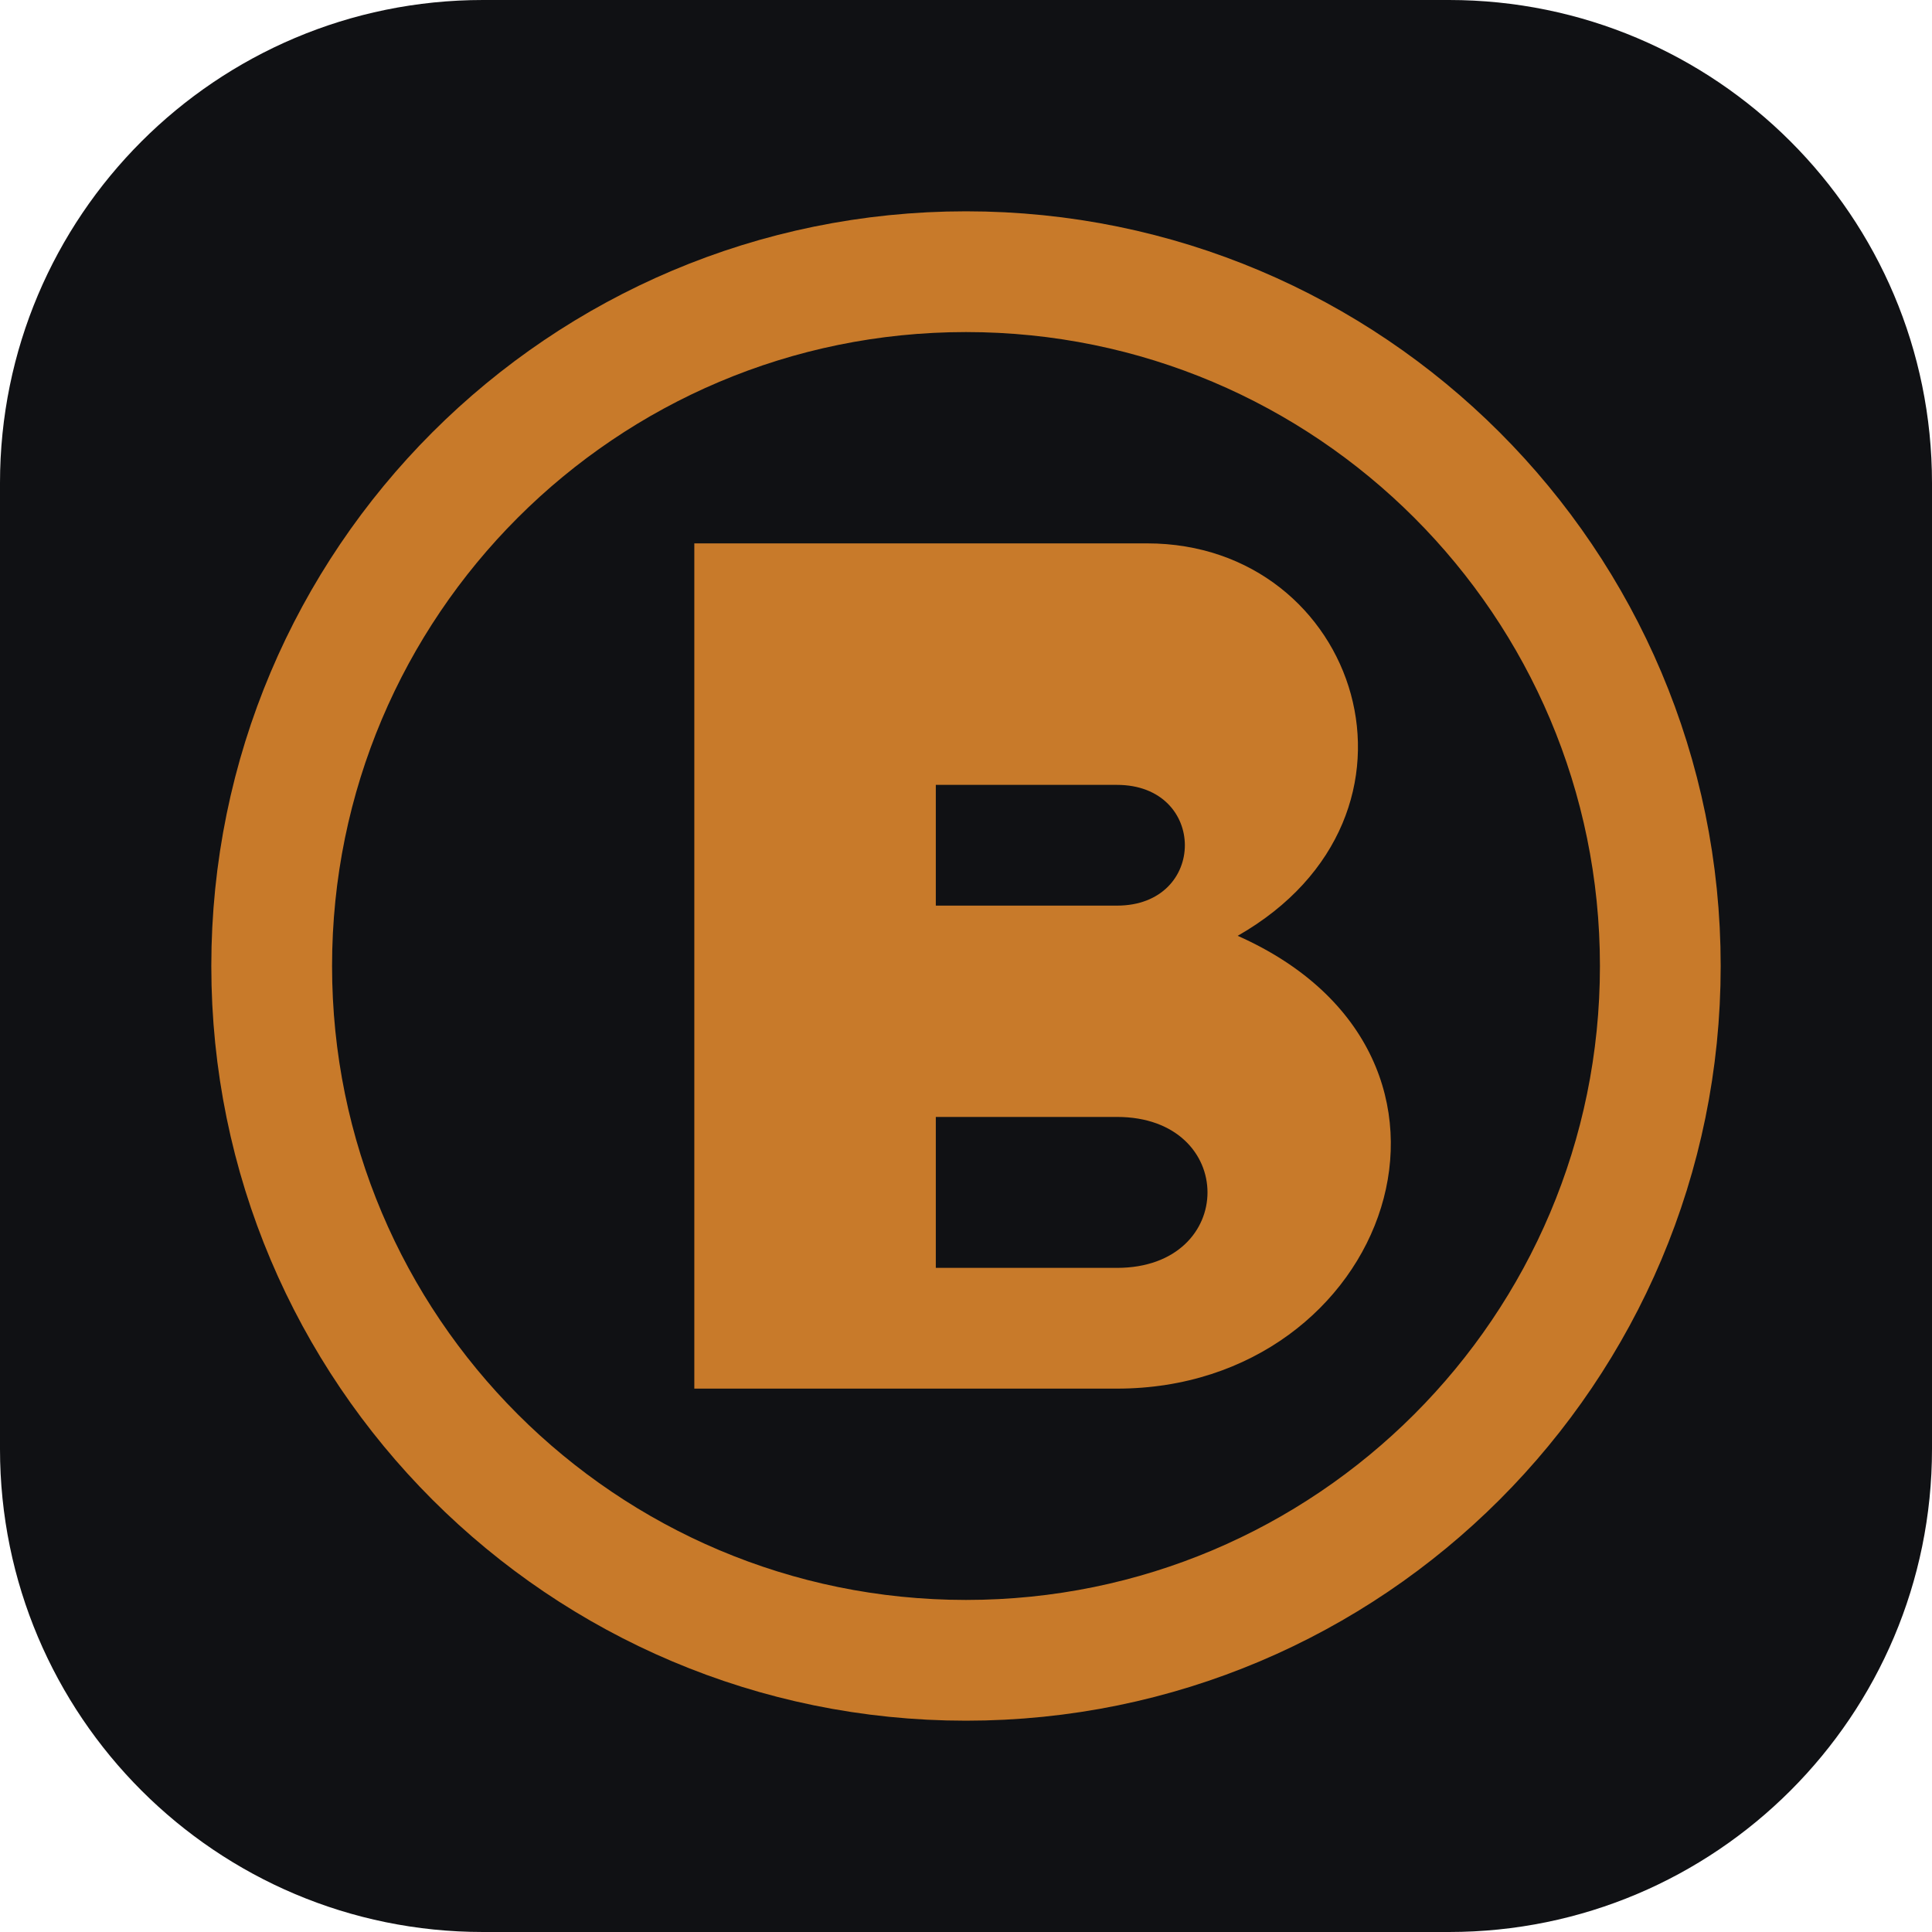
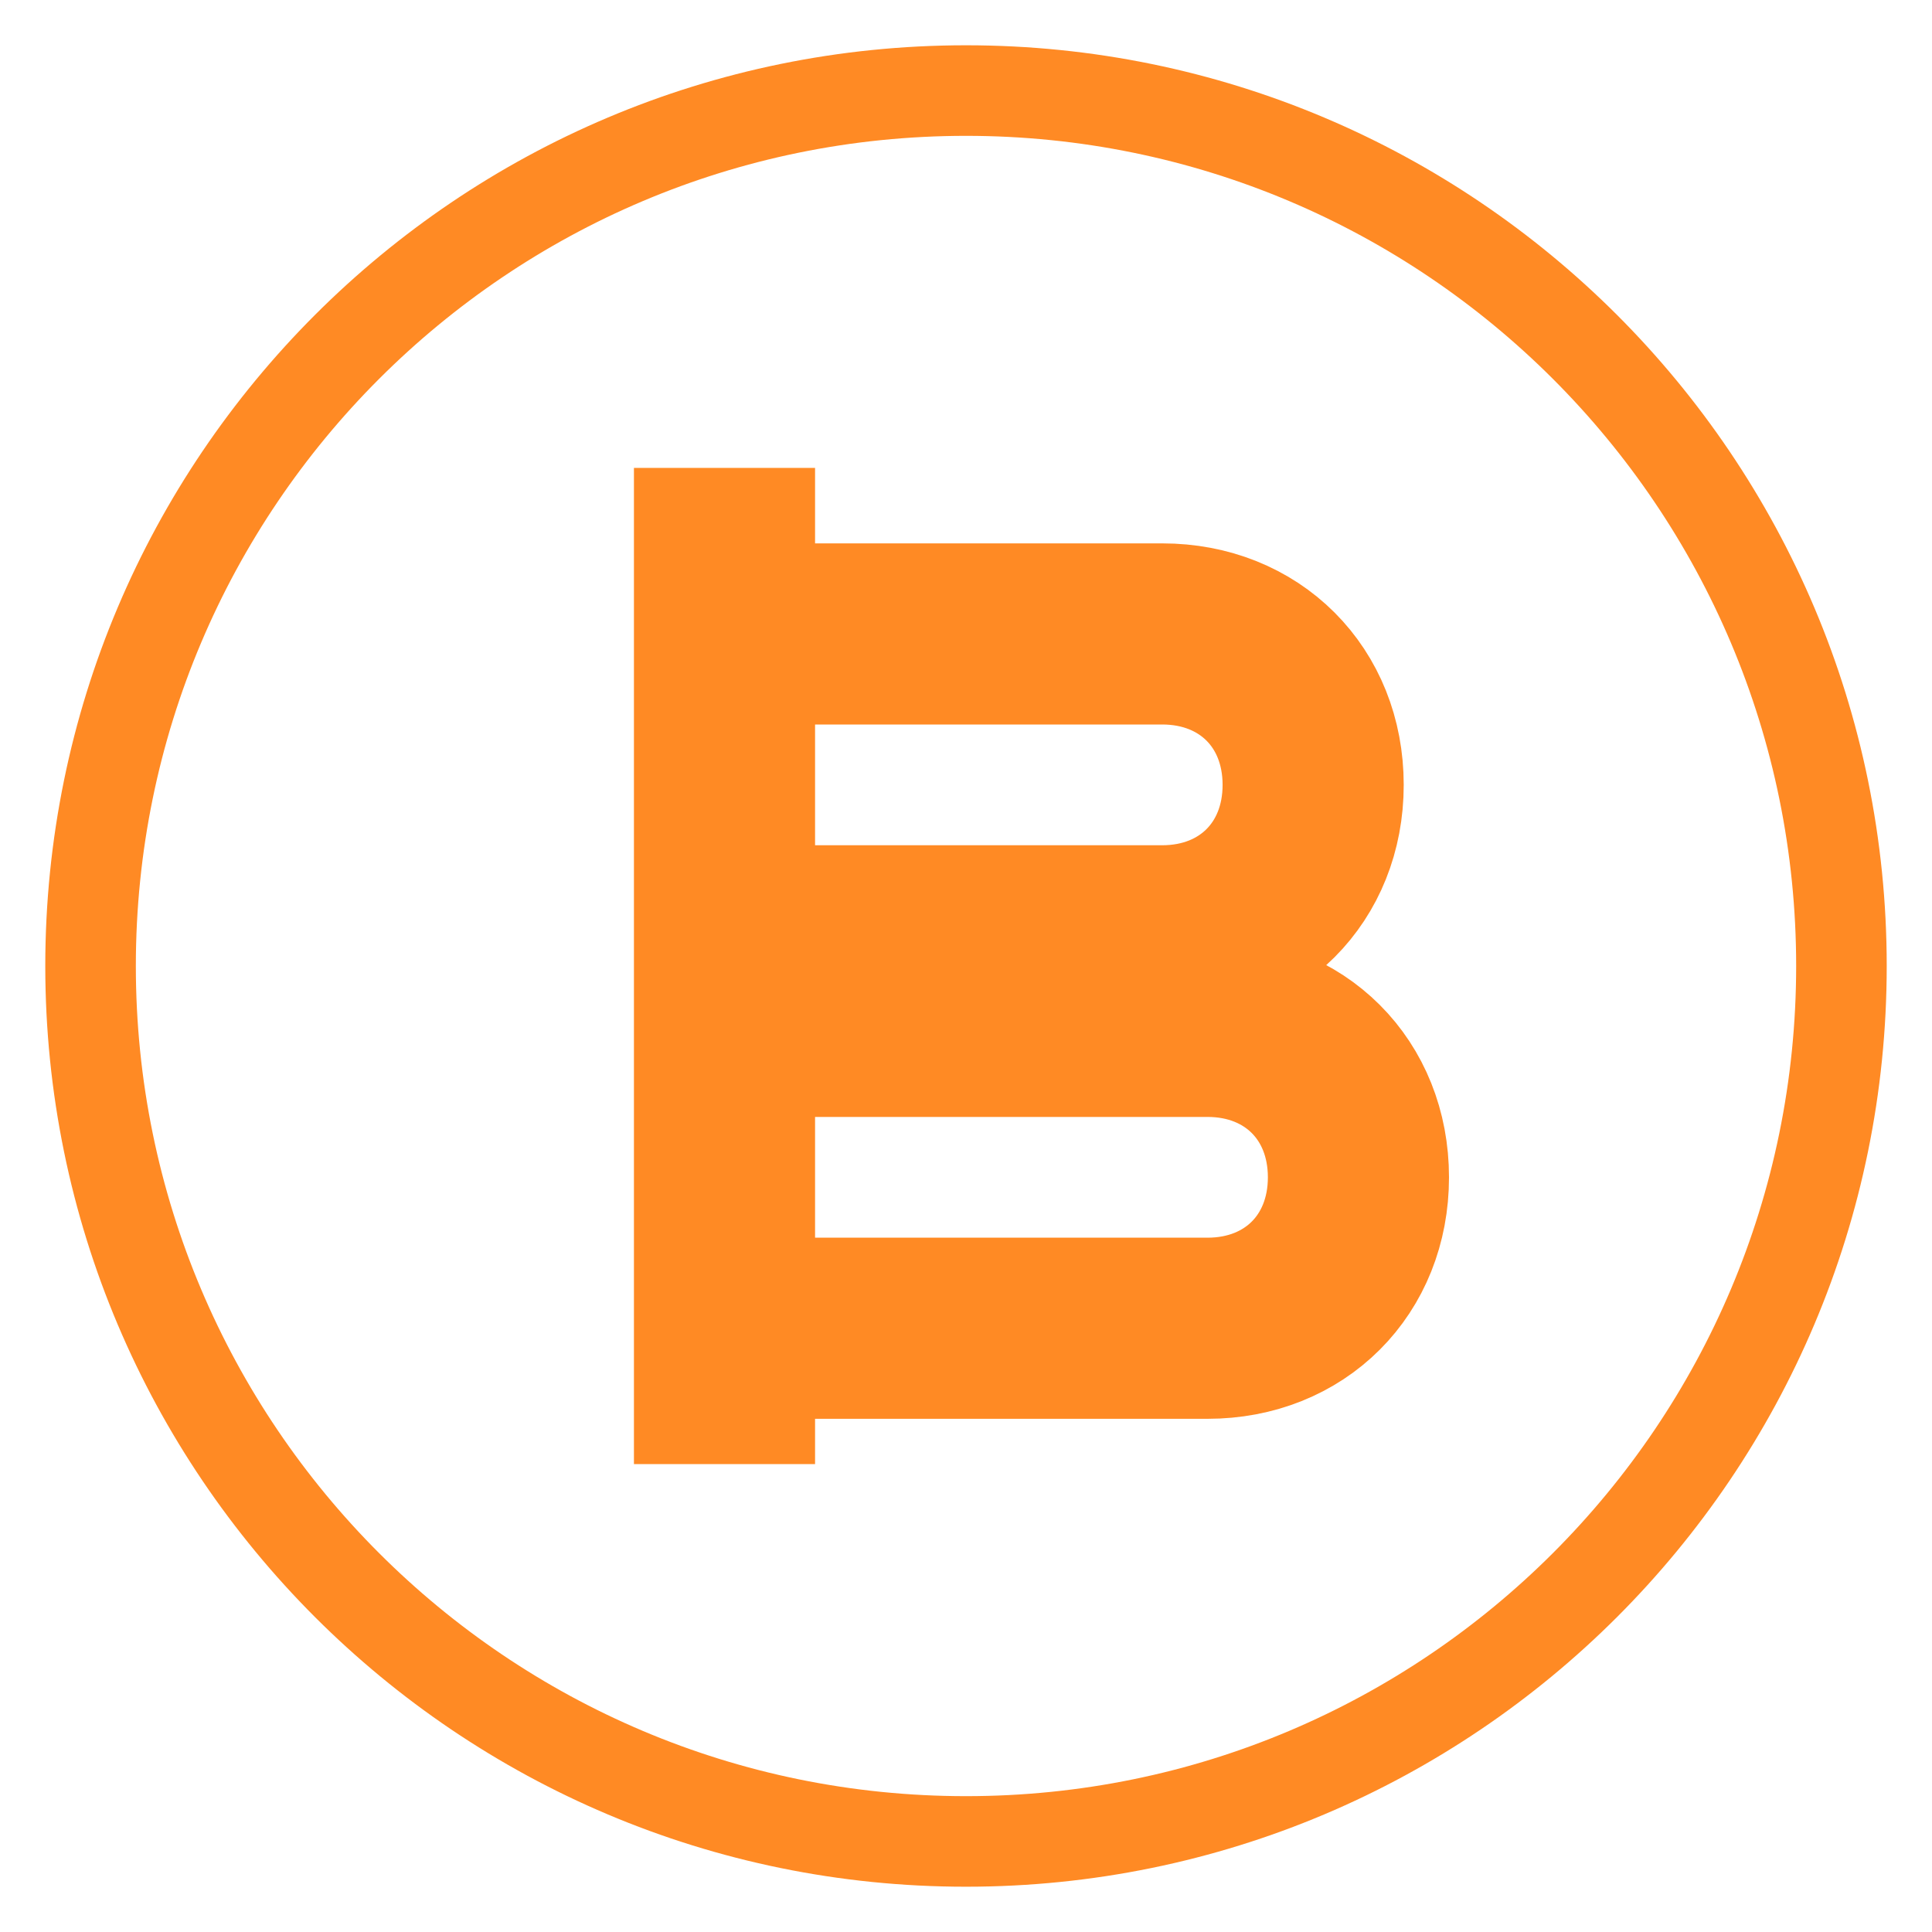
- <svg xmlns="http://www.w3.org/2000/svg" viewBox="0 0 64 64">
-   <rect width="64" height="64" rx="16" fill="#101114" />
-   <circle cx="32" cy="32" r="23" fill="none" stroke="#C87A2A" stroke-width="4" />
-   <path d="M23 18h15c7 0 10 9 3 13 9 4 5 15-4 15H23V18zm8 8v4h6c3 0 3-4 0-4h-6zm0 11v5h6c4 0 4-5 0-5h-6z" fill="#C87A2A" />
+ <svg xmlns="http://www.w3.org/2000/svg" viewBox="0 0 64 64" width="64" height="64" fill="none">
+   <circle cx="32" cy="32" r="29" stroke="#FF8A24" stroke-width="3" />
+   <path d="M24 15.5V48.5M24 21H38.5C41.4 21 43.5 23.1 43.5 26C43.5 28.9 41.4 31 38.5 31H24" stroke="#FF8A24" stroke-width="6" stroke-linejoin="miter" />
+   <path d="M24 34H40C42.9 34 45 36.1 45 39C45 41.9 42.9 44 40 44H24" stroke="#FF8A24" stroke-width="6" stroke-linejoin="miter" />
</svg>
